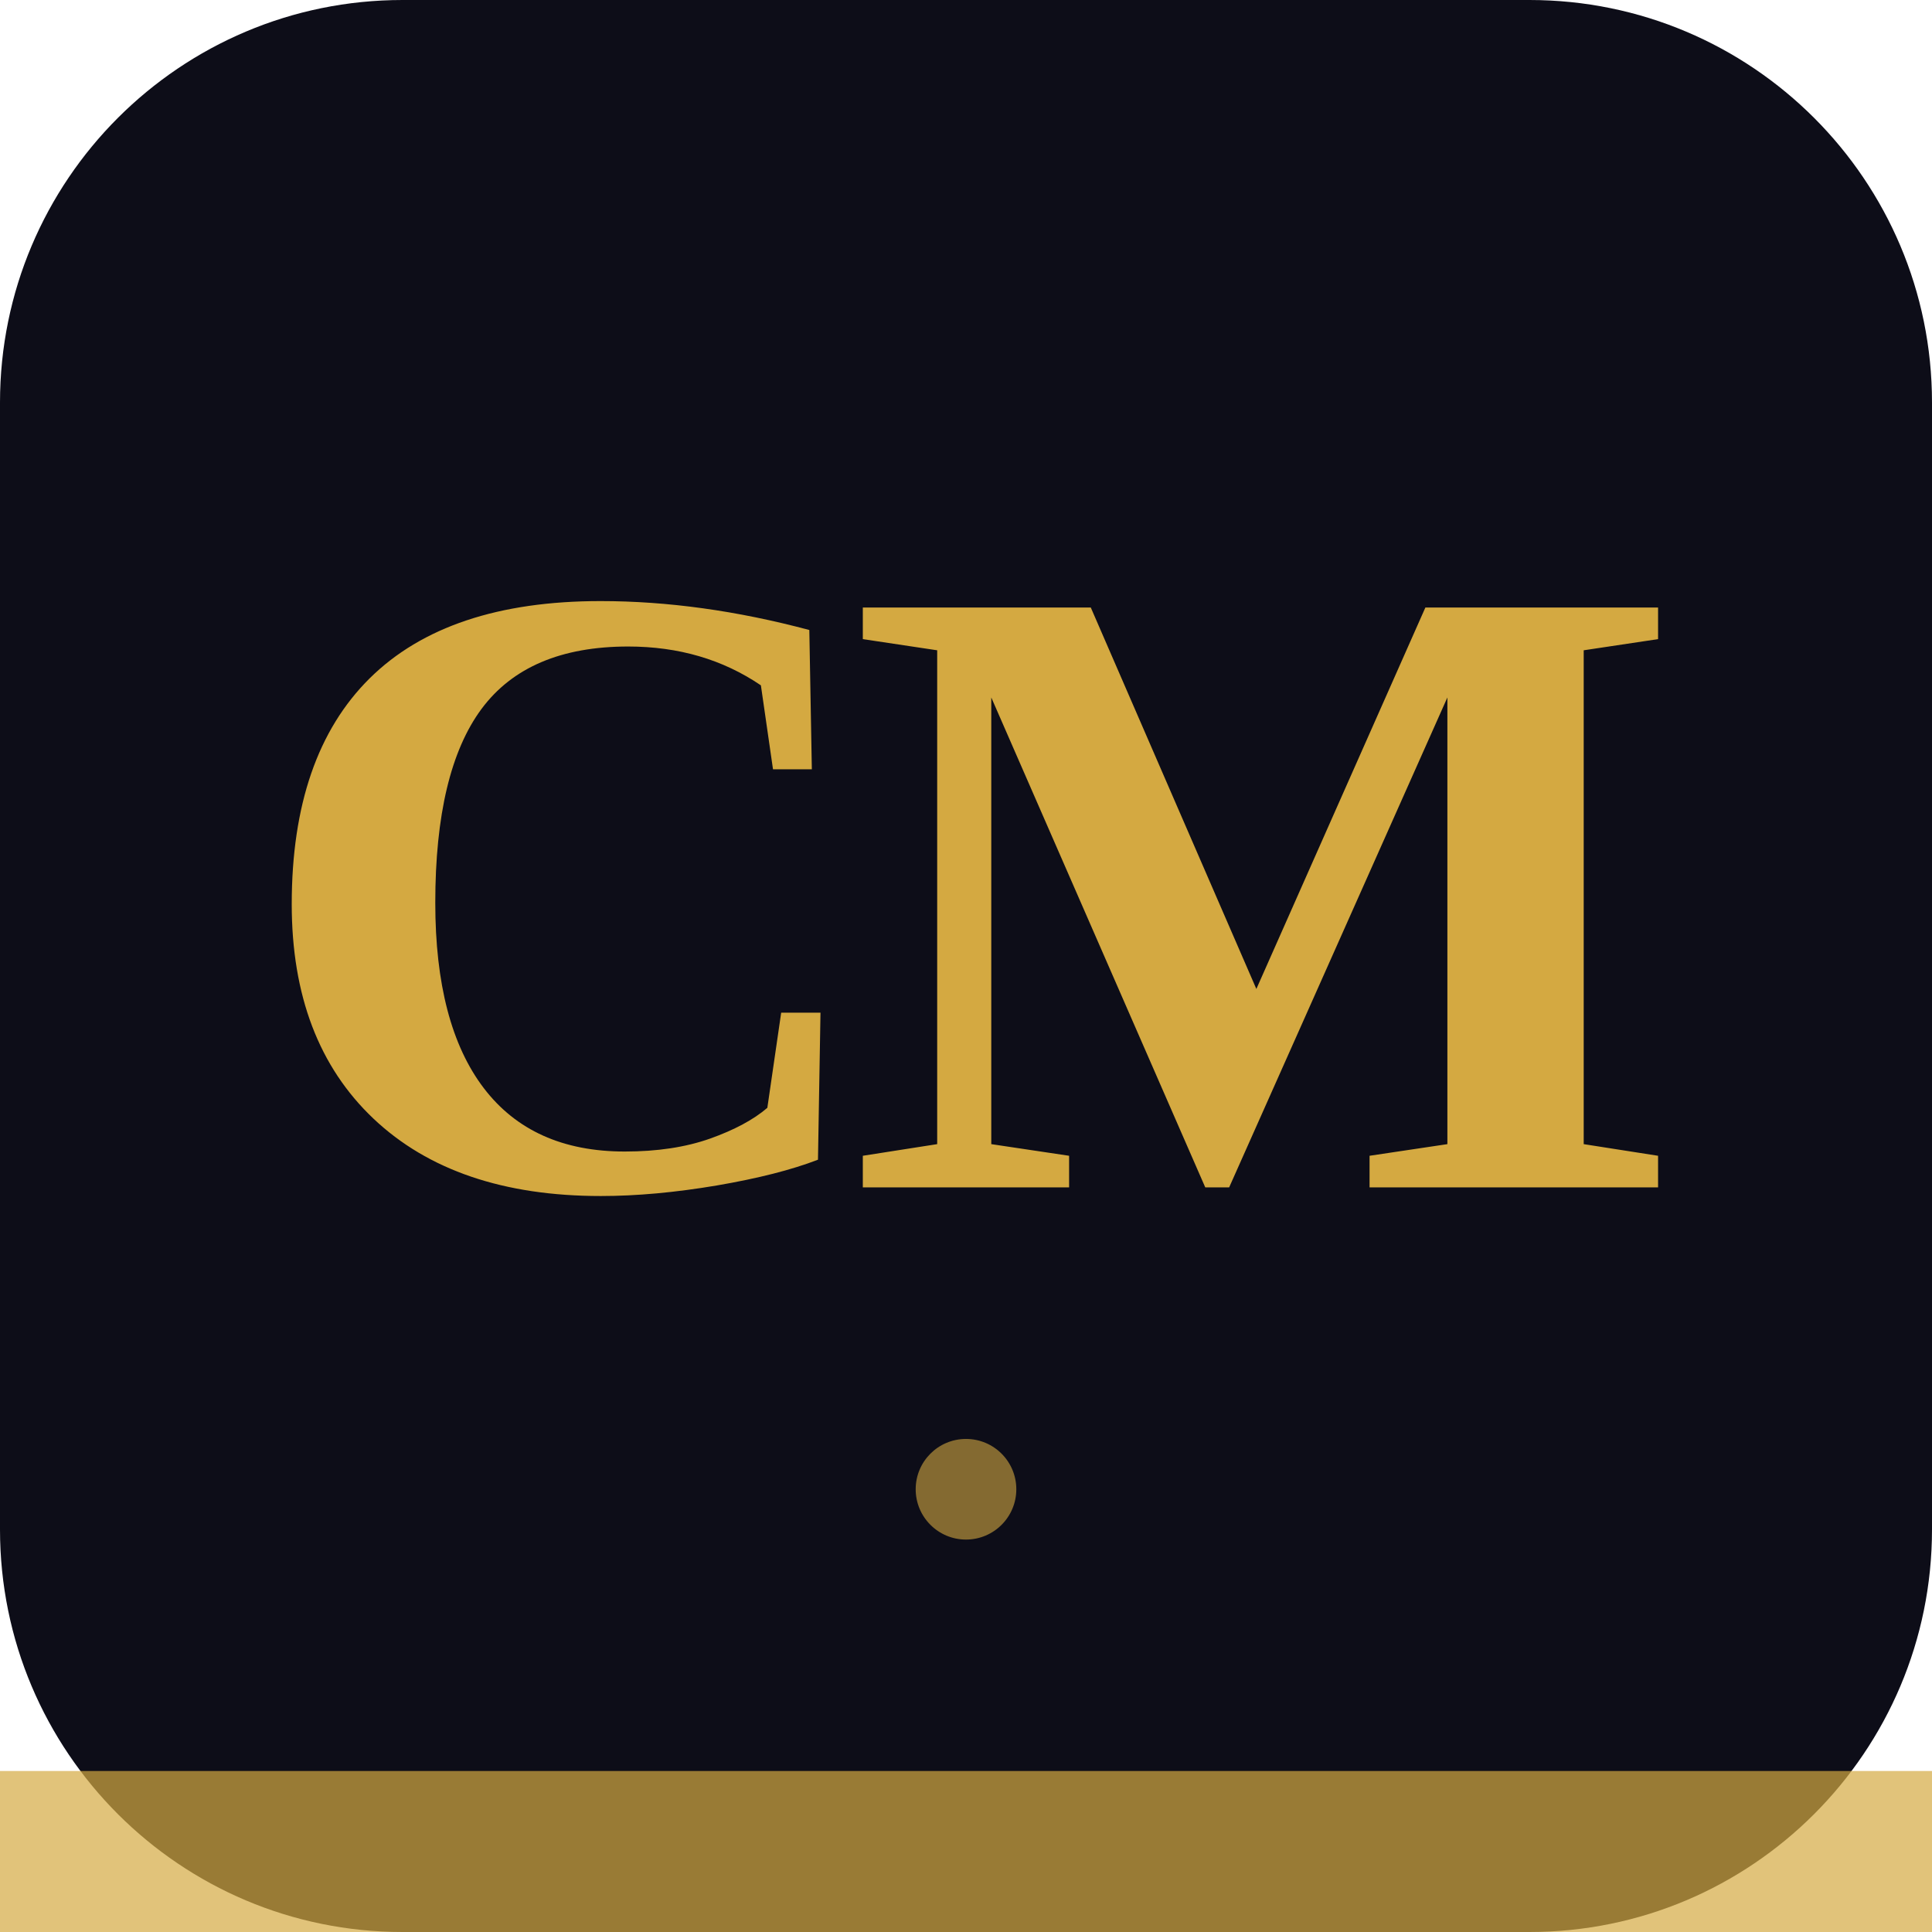
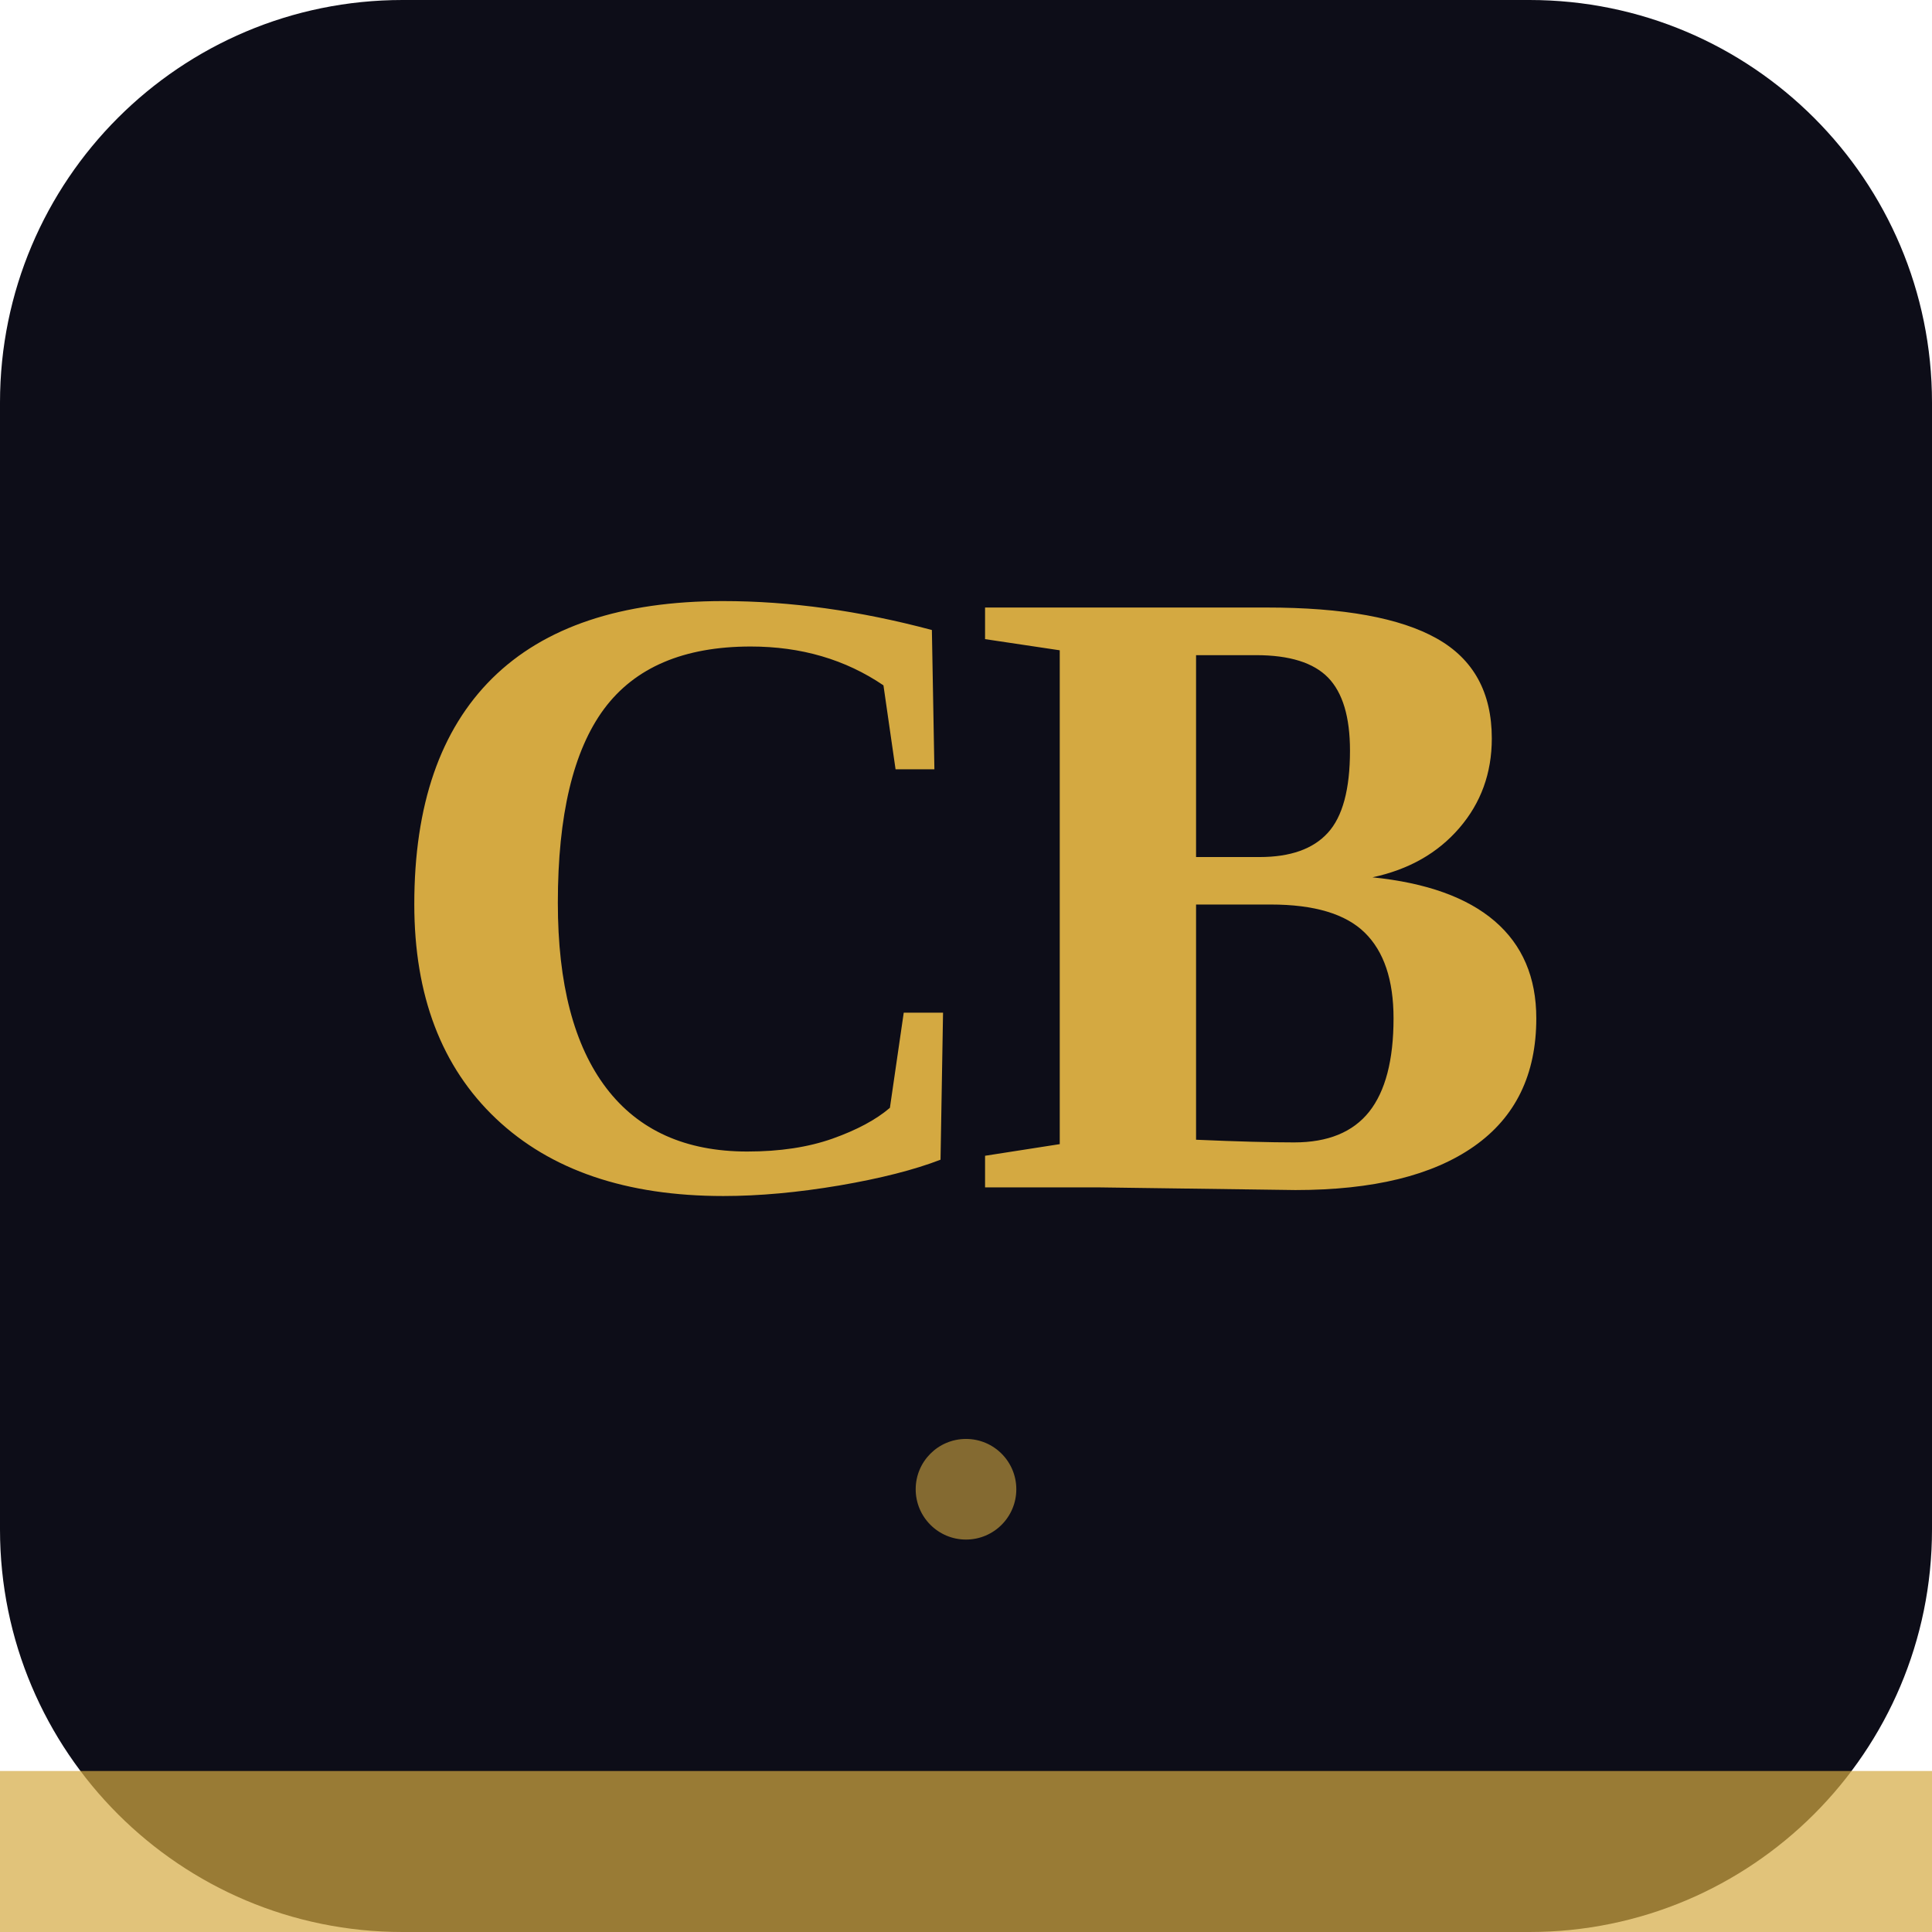
<svg xmlns="http://www.w3.org/2000/svg" viewBox="0 0 192 192" width="192" height="192">
  <rect width="192" height="192" rx="40" fill="#0d0d18" />
  <rect x="0" y="176" width="192" height="16" rx="0" fill="#d4a941" opacity="0.7" />
-   <text x="96" y="118" font-family="Georgia, 'Times New Roman', serif" font-size="88" font-weight="700" fill="#d4a941" text-anchor="middle" dominant-baseline="auto" letter-spacing="-4">CM</text>
+   <text x="96" y="118" font-family="Georgia, 'Times New Roman', serif" font-size="88" font-weight="700" fill="#d4a941" text-anchor="middle" dominant-baseline="auto" letter-spacing="-4">CB</text>
  <circle cx="96" cy="148" r="5" fill="#d4a941" opacity="0.6" />
</svg>
